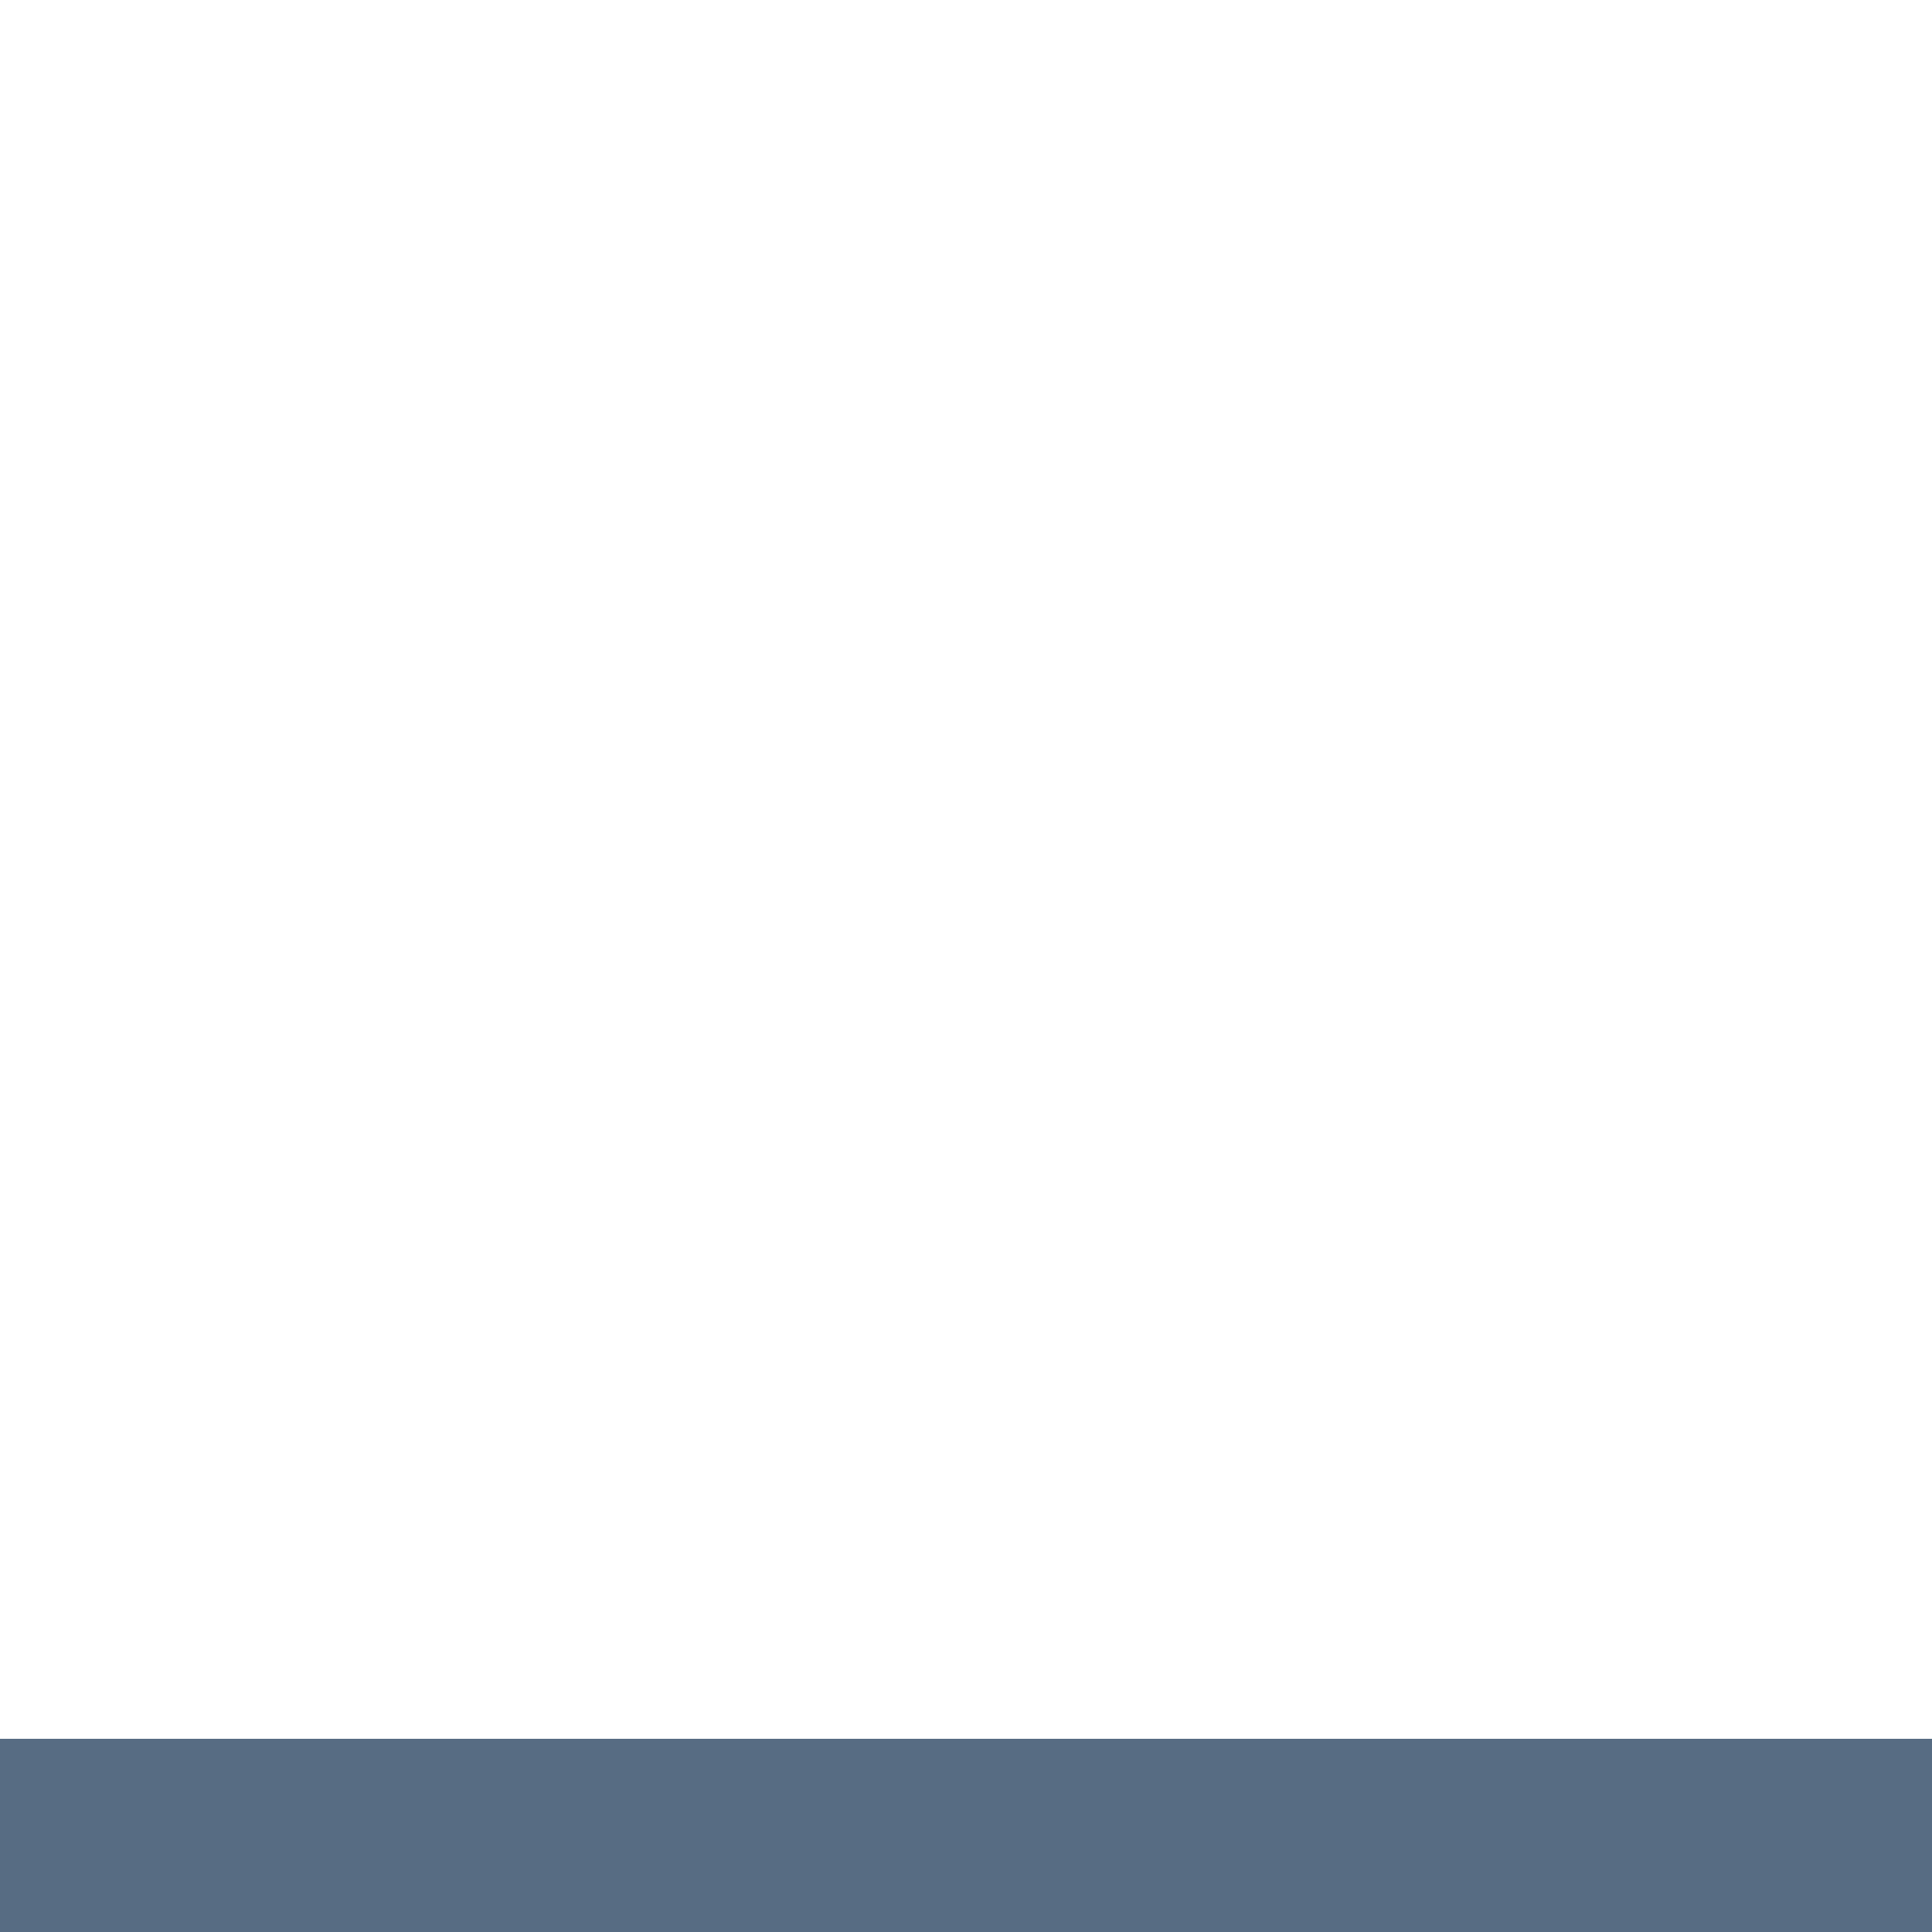
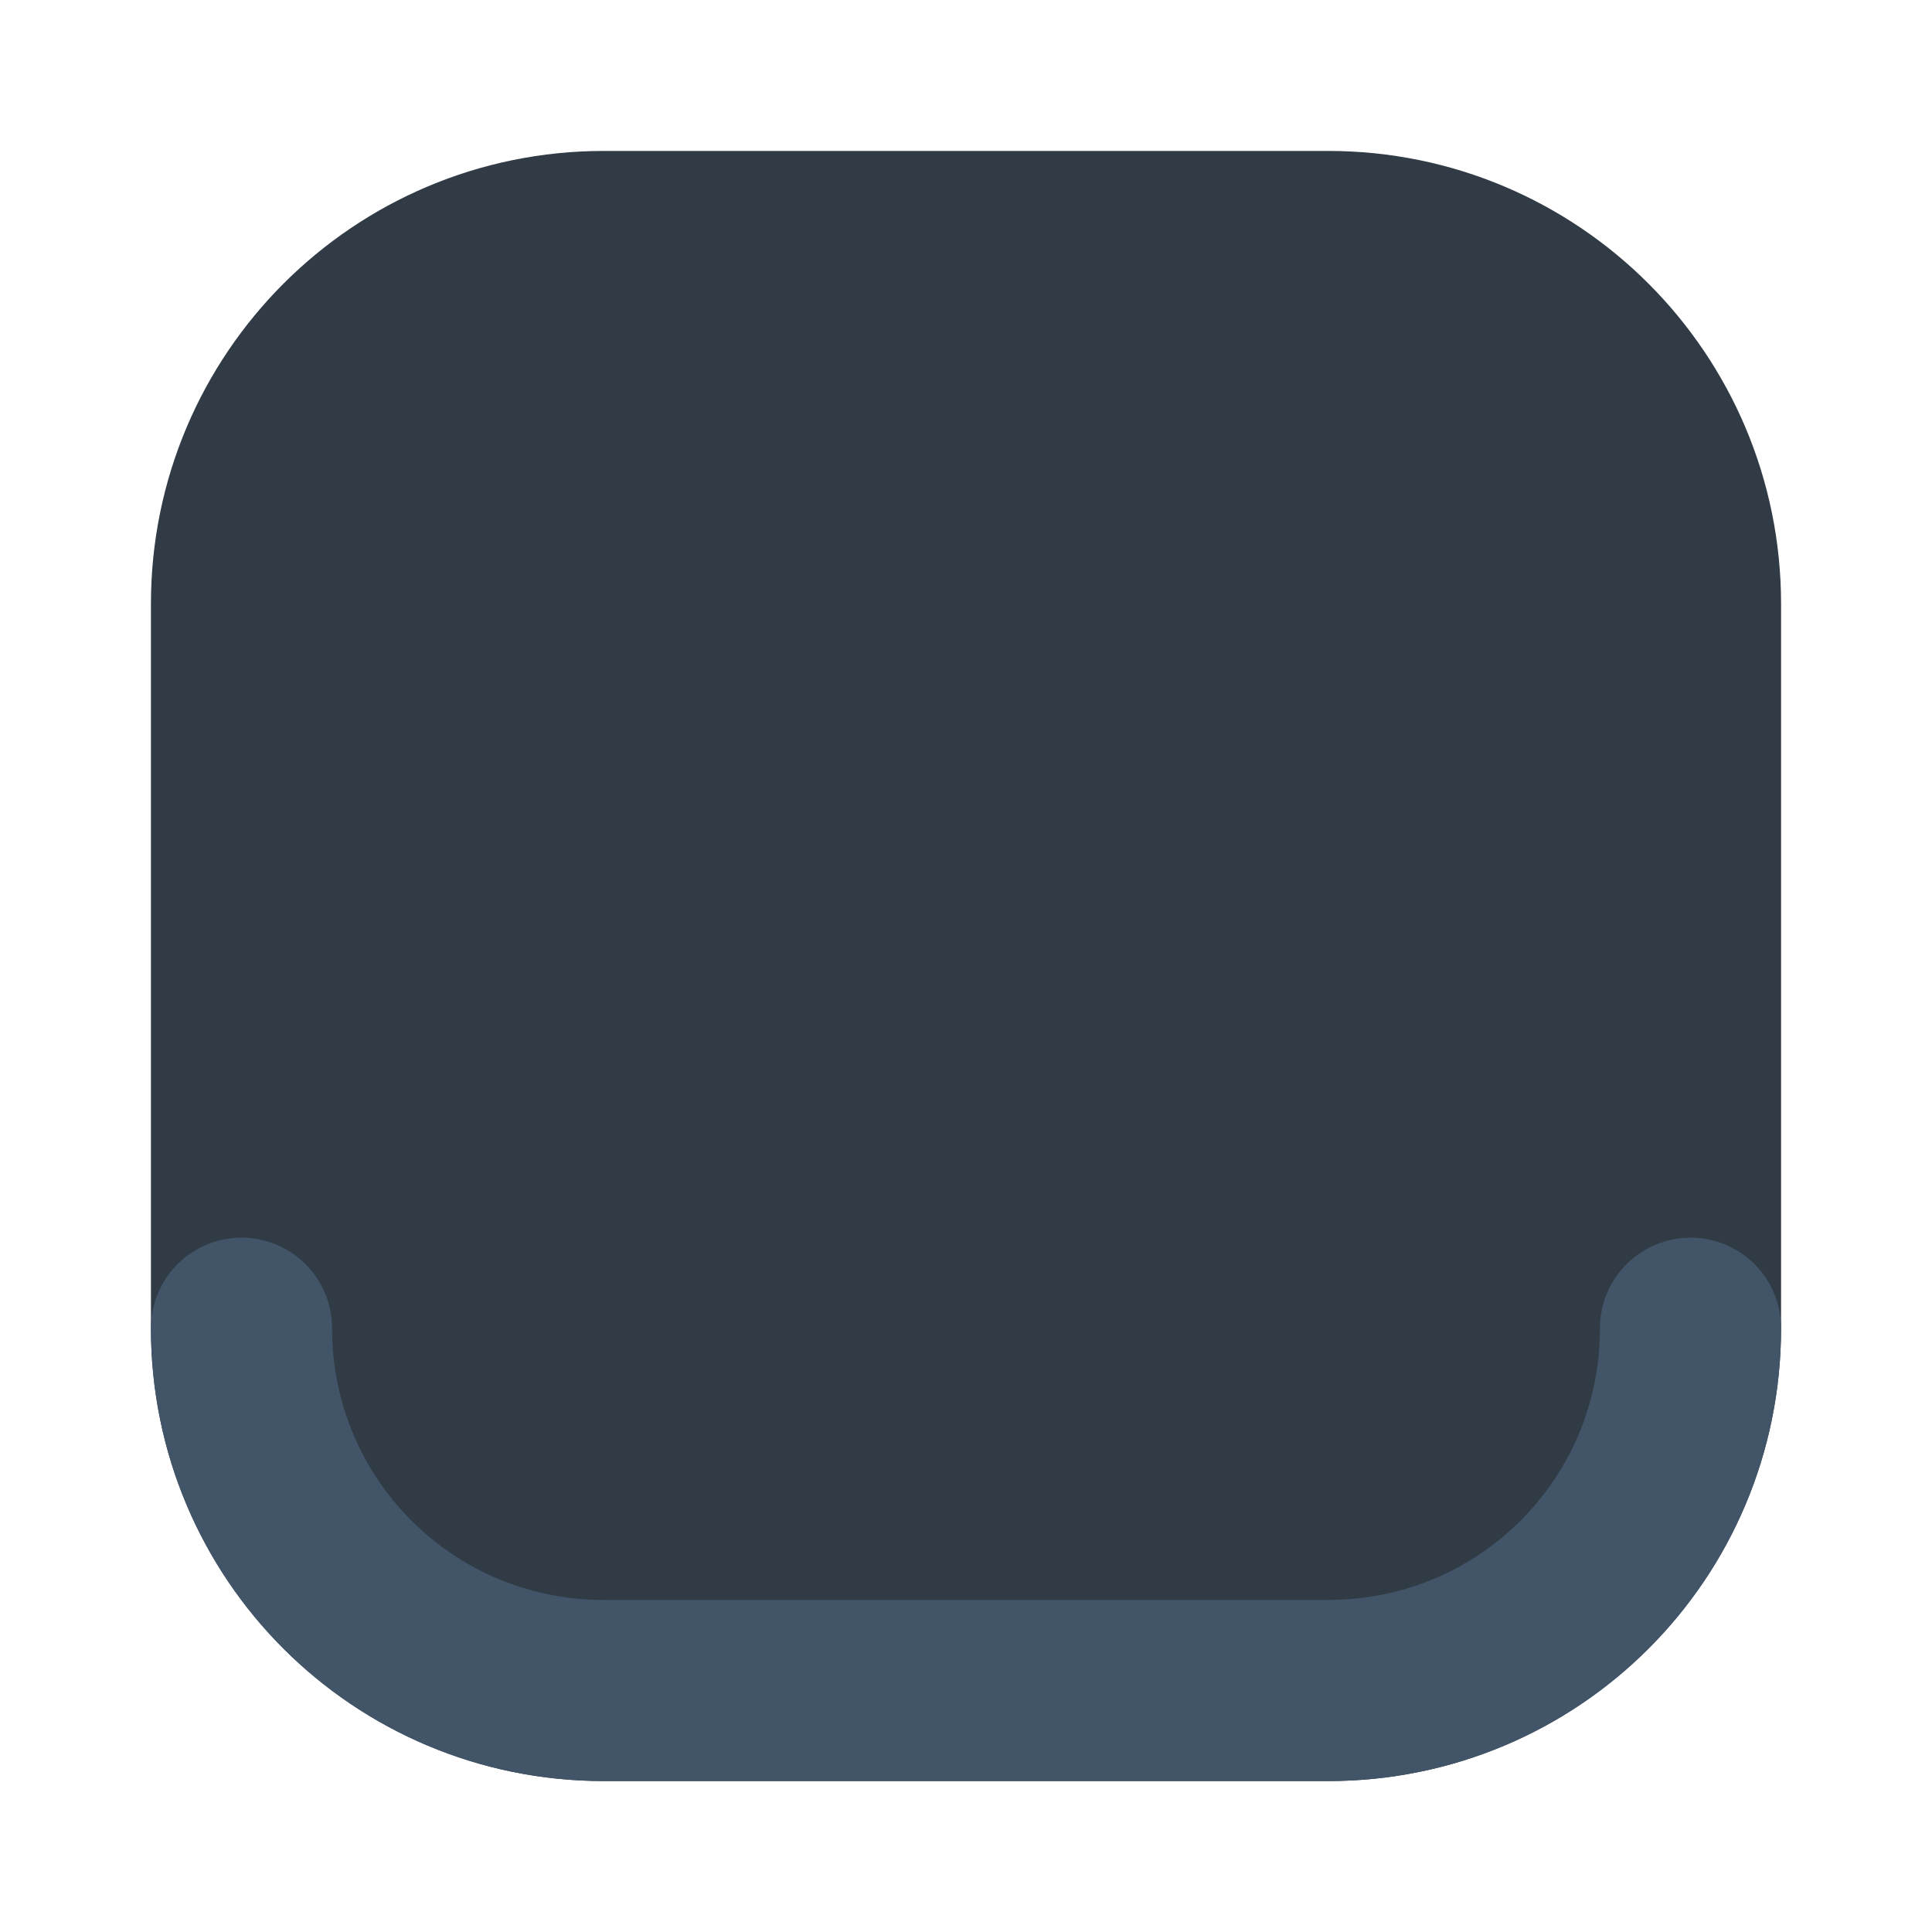
- <svg xmlns="http://www.w3.org/2000/svg" width="10" height="10" viewBox="0 0 10 10" id="svg2" version="1.1">
+ <svg xmlns="http://www.w3.org/2000/svg" width="16" height="16" viewBox="0 0 16 16" id="svg2" version="1.1">
  <defs id="defs4" />
-   <g id="layer1" transform="translate(0,-1042.362)">
-     <rect style="fill:#576c83;fill-opacity:1;stroke:none;stroke-width:0.845;stroke-miterlimit:4;stroke-dasharray:none;stroke-opacity:1" id="rect4484" width="10" height="1" x="0" y="1051.362" ry="0" />
+   <g id="layer1" transform="translate(0,-1036.362)">
+     <rect style="fill:#303b46;fill-opacity:1;stroke:#303b46;stroke-width:1.5;stroke-linecap:round;stroke-linejoin:round;stroke-miterlimit:4;stroke-dasharray:none;stroke-opacity:1" id="rect4484-6" width="12" height="12" x="2" y="1038.362" ry="3" />
+     <path style="fill:none;fill-opacity:1;stroke:#425468;stroke-width:1.5;stroke-linecap:round;stroke-linejoin:round;stroke-miterlimit:4;stroke-dasharray:none;stroke-opacity:1" d="m 2,1047.362 c 0,1.662 1.338,3 3,3 h 6 c 1.662,0 3,-1.338 3,-3" id="rect4503" />
  </g>
</svg>
